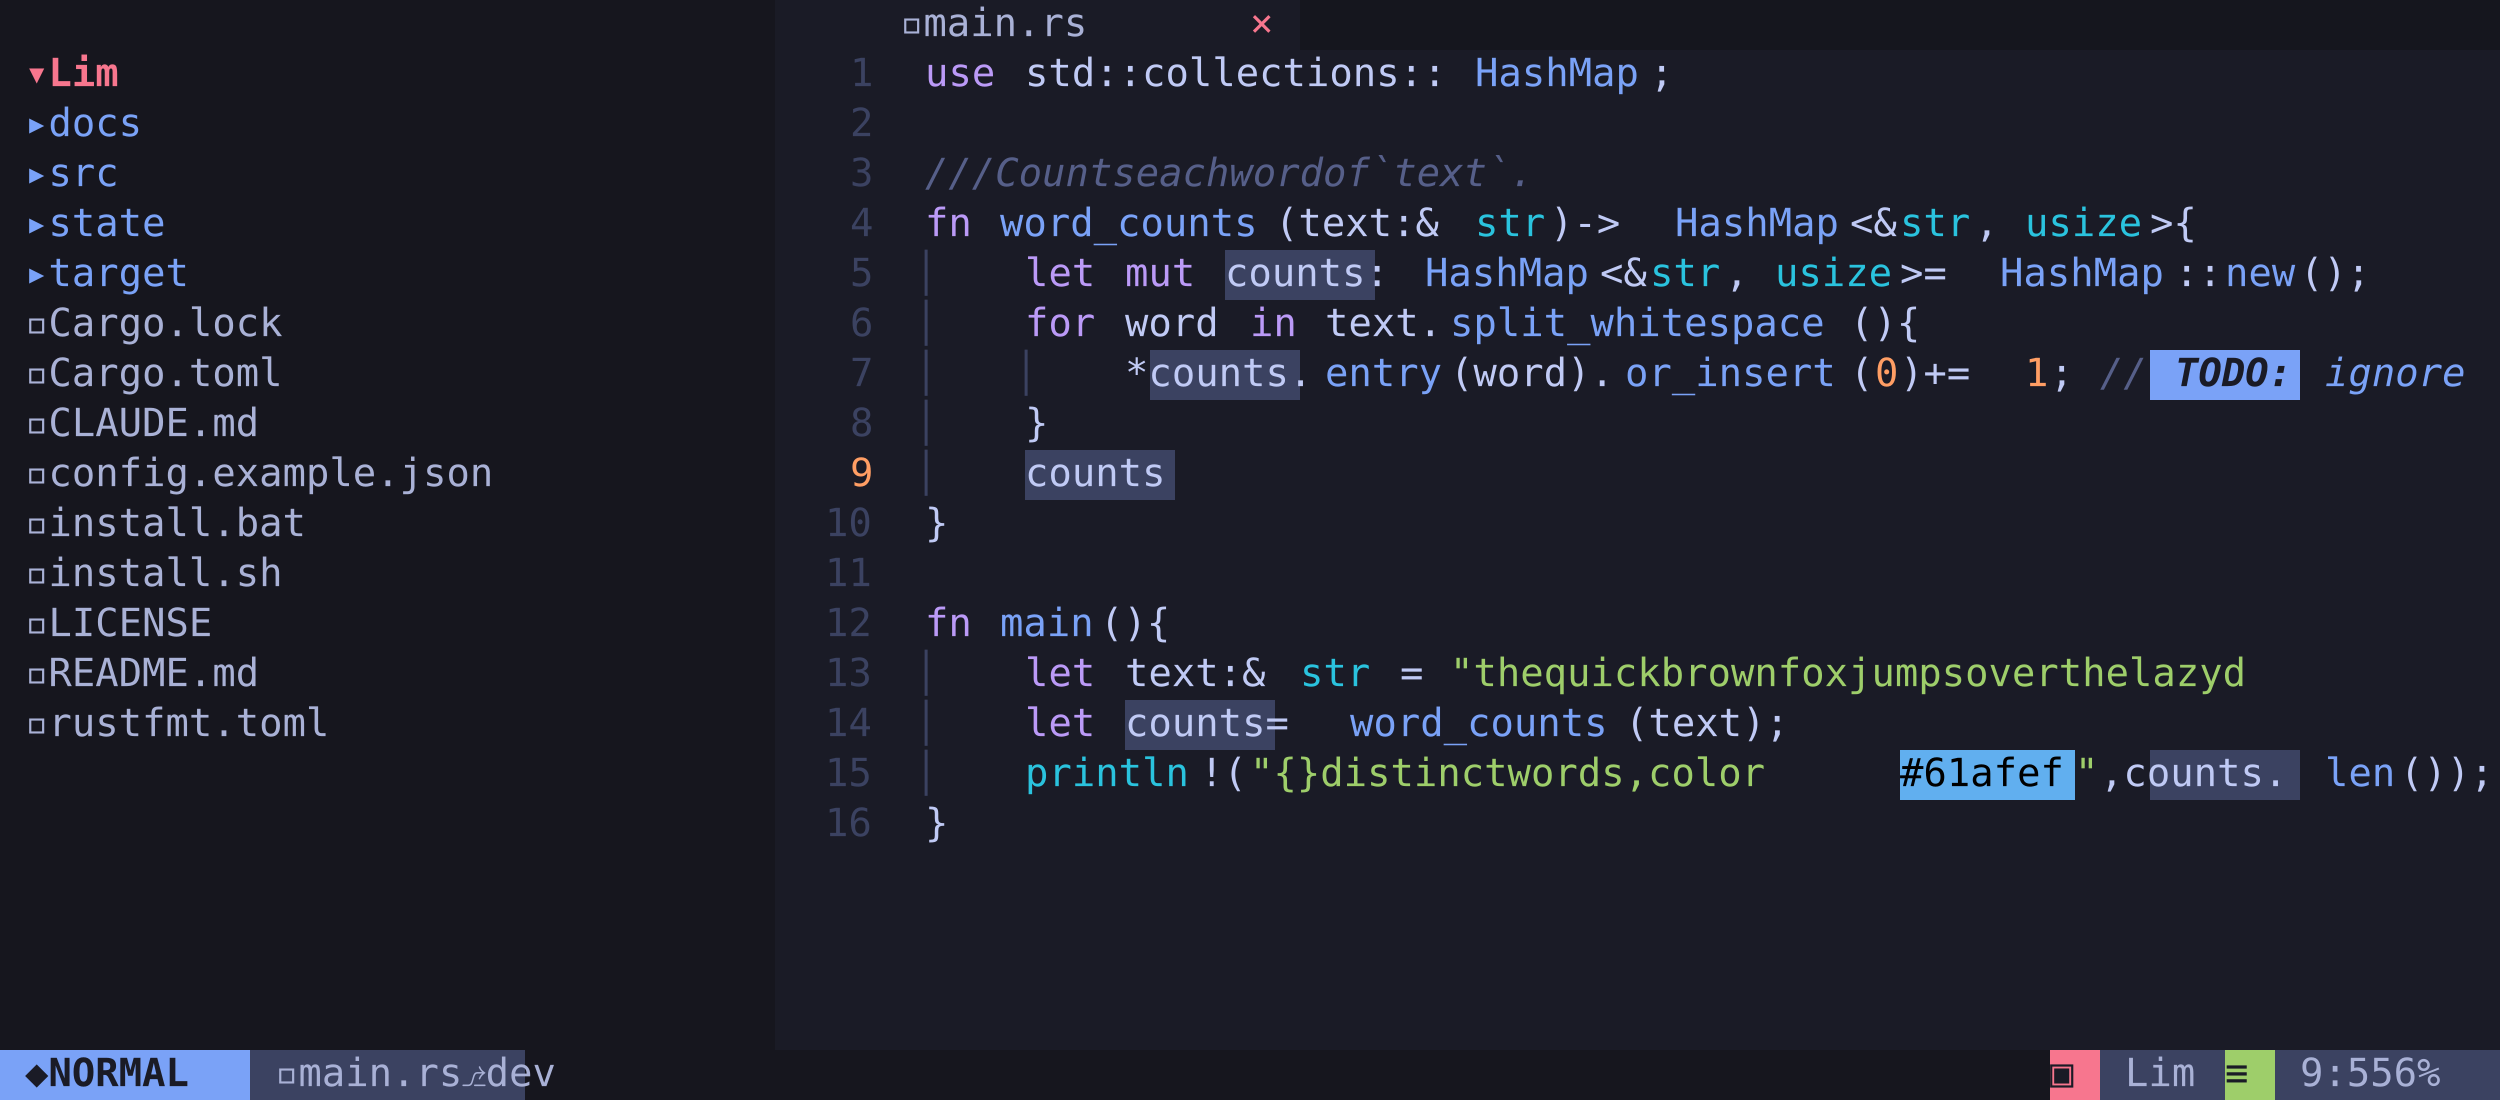
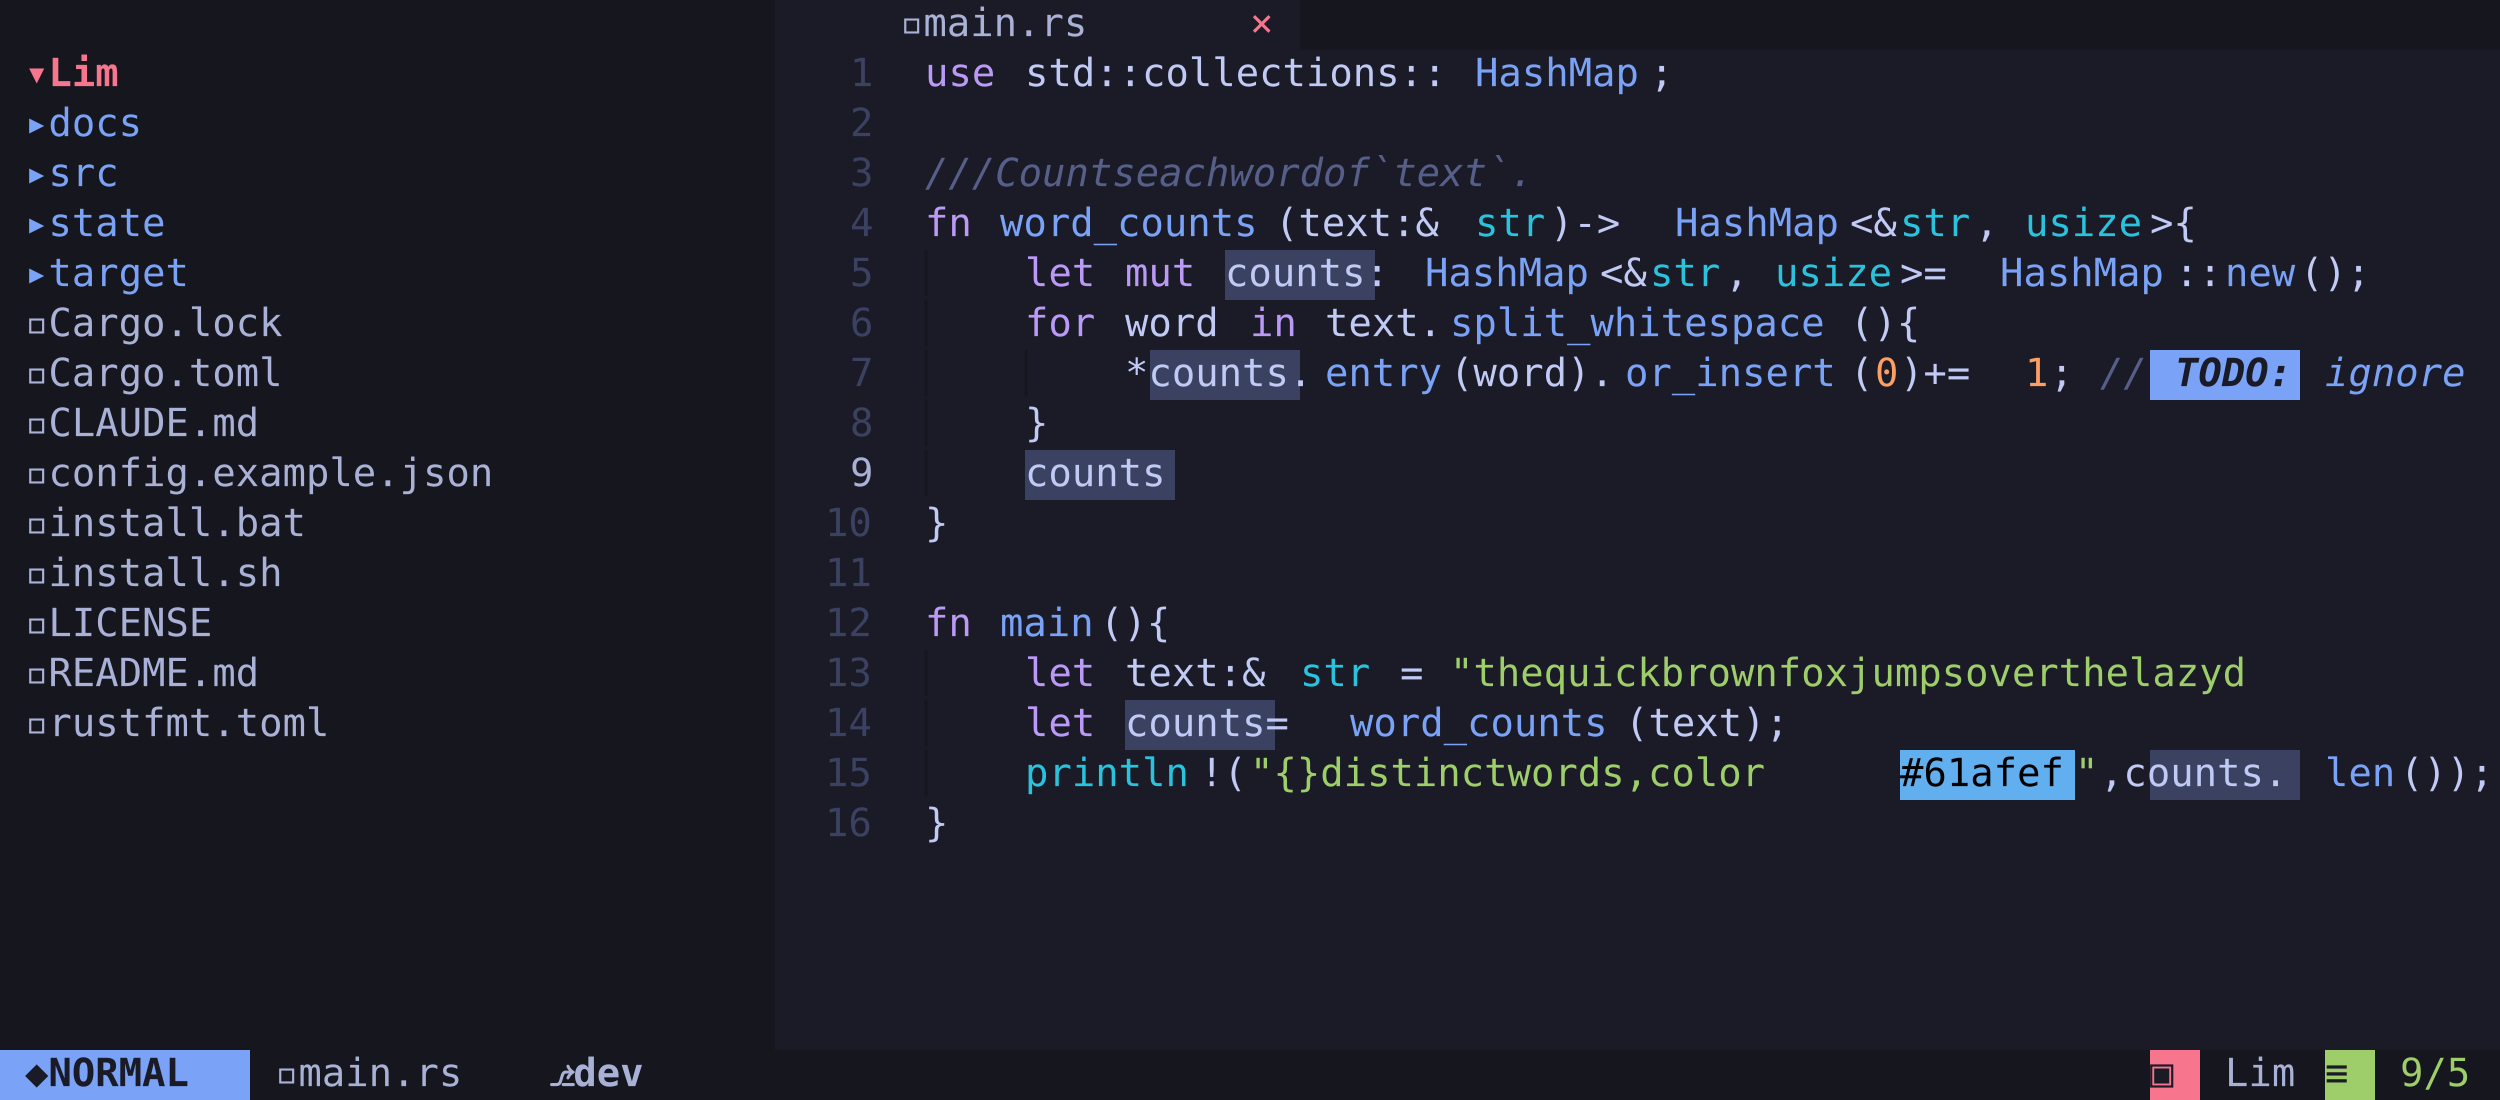
<svg xmlns="http://www.w3.org/2000/svg" width="900" height="396" viewBox="0 0 900 396" font-family="'JetBrainsMono Nerd Font','Symbols Nerd Font','Cascadia Code',Consolas,monospace" font-size="14" xml:space="preserve">
  <rect x="0" y="0" width="279" height="18" fill="#16161e" />
  <rect x="279" y="0" width="189" height="18" fill="#1a1b26" />
  <rect x="468" y="0" width="432" height="18" fill="#15161e" />
  <text x="324 342 351 360 369 378 387 396" y="13" fill="#a9b1d6">▫main.rs</text>
  <text x="450" y="13" fill="#f7768e">×</text>
  <rect x="0" y="18" width="279" height="18" fill="#16161e" />
  <rect x="279" y="18" width="621" height="18" fill="#1a1b26" />
  <text x="9 27 36 45" y="31" fill="#f7768e" font-weight="bold">▾Lim</text>
  <text x="270" y="31" fill="#16161e">│</text>
  <text x="306" y="31" fill="#3b4261">1</text>
  <text x="333 342 351" y="31" fill="#bb9af7">use</text>
  <text x="369 378 387 396 405 414 423 432 441 450 459 468 477 486 495 504 513 522" y="31" fill="#c0caf5">std::collections::</text>
  <text x="531 540 549 558 567 576 585" y="31" fill="#7aa2f7">HashMap</text>
  <text x="594" y="31" fill="#c0caf5">;</text>
  <rect x="0" y="36" width="279" height="18" fill="#16161e" />
  <rect x="279" y="36" width="621" height="18" fill="#1a1b26" />
  <text x="9 27 36 45 54" y="49" fill="#7aa2f7">▸docs</text>
  <text x="270" y="49" fill="#16161e">│</text>
  <text x="306" y="49" fill="#3b4261">2</text>
  <rect x="0" y="54" width="279" height="18" fill="#16161e" />
  <rect x="279" y="54" width="621" height="18" fill="#1a1b26" />
  <text x="9 27 36 45" y="67" fill="#7aa2f7">▸src</text>
  <text x="270" y="67" fill="#16161e">│</text>
  <text x="306" y="67" fill="#3b4261">3</text>
  <text x="333 342 351 369 378 387 396 405 414 432 441 450 459 477 486 495 504 522 531 549 558 567 576 585 594 603" y="67" fill="#565f89" font-style="italic">///Countseachwordof`text`.</text>
  <rect x="0" y="72" width="279" height="18" fill="#16161e" />
  <rect x="279" y="72" width="621" height="18" fill="#1a1b26" />
  <text x="9 27 36 45 54 63" y="85" fill="#7aa2f7">▸state</text>
  <text x="270" y="85" fill="#16161e">│</text>
  <text x="306" y="85" fill="#3b4261">4</text>
  <text x="333 342" y="85" fill="#bb9af7">fn</text>
  <text x="360 369 378 387 396 405 414 423 432 441 450" y="85" fill="#7aa2f7">word_counts</text>
  <text x="459 468 477 486 495 504 522" y="85" fill="#c0caf5">(text:&amp;</text>
  <text x="531 540 549" y="85" fill="#2ac3de">str</text>
  <text x="558 576 585" y="85" fill="#c0caf5">)-&gt;</text>
  <text x="603 612 621 630 639 648 657" y="85" fill="#7aa2f7">HashMap</text>
  <text x="666 675" y="85" fill="#c0caf5">&lt;&amp;</text>
  <text x="684 693 702" y="85" fill="#2ac3de">str</text>
  <text x="711" y="85" fill="#c0caf5">,</text>
  <text x="729 738 747 756 765" y="85" fill="#2ac3de">usize</text>
  <text x="774 792" y="85" fill="#c0caf5">&gt;{</text>
  <rect x="0" y="90" width="279" height="18" fill="#16161e" />
  <rect x="279" y="90" width="162" height="18" fill="#1a1b26" />
  <rect x="441" y="90" width="54" height="18" fill="#3b4261" />
  <rect x="495" y="90" width="405" height="18" fill="#1a1b26" />
  <text x="9 27 36 45 54 63 72" y="103" fill="#7aa2f7">▸target</text>
  <text x="270" y="103" fill="#16161e">│</text>
  <text x="306" y="103" fill="#3b4261">5</text>
-   <text x="333" y="103" fill="#3b4261">▏</text>
+   <text x="333" y="103" fill="#15161e">▏</text>
  <text x="369 378 387" y="103" fill="#bb9af7">let</text>
  <text x="405 414 423" y="103" fill="#bb9af7">mut</text>
  <text x="441 450 459 468 477 486 495" y="103" fill="#c0caf5">counts:</text>
  <text x="513 522 531 540 549 558 567" y="103" fill="#7aa2f7">HashMap</text>
  <text x="576 585" y="103" fill="#c0caf5">&lt;&amp;</text>
  <text x="594 603 612" y="103" fill="#2ac3de">str</text>
  <text x="621" y="103" fill="#c0caf5">,</text>
  <text x="639 648 657 666 675" y="103" fill="#2ac3de">usize</text>
  <text x="684 702" y="103" fill="#c0caf5">&gt;=</text>
  <text x="720 729 738 747 756 765 774" y="103" fill="#7aa2f7">HashMap</text>
  <text x="783 792" y="103" fill="#c0caf5">::</text>
  <text x="801 810 819" y="103" fill="#7aa2f7">new</text>
  <text x="828 837 846" y="103" fill="#c0caf5">();</text>
  <rect x="0" y="108" width="279" height="18" fill="#16161e" />
  <rect x="279" y="108" width="621" height="18" fill="#1a1b26" />
  <text x="9 27 36 45 54 63 72 81 90 99 108" y="121" fill="#a9b1d6">▫Cargo.lock</text>
  <text x="270" y="121" fill="#16161e">│</text>
  <text x="306" y="121" fill="#3b4261">6</text>
-   <text x="333" y="121" fill="#3b4261">▏</text>
+   <text x="333" y="121" fill="#15161e">▏</text>
  <text x="369 378 387" y="121" fill="#bb9af7">for</text>
  <text x="405 414 423 432" y="121" fill="#c0caf5">word</text>
  <text x="450 459" y="121" fill="#bb9af7">in</text>
  <text x="477 486 495 504 513" y="121" fill="#c0caf5">text.</text>
  <text x="522 531 540 549 558 567 576 585 594 603 612 621 630 639 648 657" y="121" fill="#7aa2f7">split_whitespace</text>
  <text x="666 675 693" y="121" fill="#c0caf5">(){</text>
  <rect x="0" y="126" width="279" height="18" fill="#16161e" />
  <rect x="279" y="126" width="135" height="18" fill="#1a1b26" />
  <rect x="414" y="126" width="54" height="18" fill="#3b4261" />
  <rect x="468" y="126" width="306" height="18" fill="#1a1b26" />
  <rect x="774" y="126" width="54" height="18" fill="#7aa2f7" />
  <rect x="828" y="126" width="72" height="18" fill="#1a1b26" />
  <text x="9 27 36 45 54 63 72 81 90 99 108" y="139" fill="#a9b1d6">▫Cargo.toml</text>
  <text x="270" y="139" fill="#16161e">│</text>
  <text x="306" y="139" fill="#3b4261">7</text>
-   <text x="333" y="139" fill="#3b4261">▏</text>
-   <text x="369" y="139" fill="#3b4261">▏</text>
+   <text x="333" y="139" fill="#15161e">▏</text>
+   <text x="369" y="139" fill="#15161e">▏</text>
  <text x="405 414 423 432 441 450 459 468" y="139" fill="#c0caf5">*counts.</text>
  <text x="477 486 495 504 513" y="139" fill="#7aa2f7">entry</text>
  <text x="522 531 540 549 558 567 576" y="139" fill="#c0caf5">(word).</text>
  <text x="585 594 603 612 621 630 639 648 657" y="139" fill="#7aa2f7">or_insert</text>
  <text x="666" y="139" fill="#c0caf5">(</text>
  <text x="675" y="139" fill="#ff9e64">0</text>
  <text x="684 702 711" y="139" fill="#c0caf5">)+=</text>
  <text x="729" y="139" fill="#ff9e64">1</text>
  <text x="738" y="139" fill="#c0caf5">;</text>
  <text x="756 765" y="139" fill="#565f89" font-style="italic">//</text>
  <text x="783 792 801 810 819" y="139" fill="#1a1b26" font-weight="bold" font-style="italic">TODO:</text>
  <text x="837 846 855 864 873 882" y="139" fill="#7aa2f7" font-style="italic">ignore</text>
  <rect x="0" y="144" width="279" height="18" fill="#16161e" />
  <rect x="279" y="144" width="621" height="18" fill="#1a1b26" />
  <text x="9 27 36 45 54 63 72 81 90 99" y="157" fill="#a9b1d6">▫CLAUDE.md</text>
  <text x="270" y="157" fill="#16161e">│</text>
  <text x="306" y="157" fill="#3b4261">8</text>
-   <text x="333" y="157" fill="#3b4261">▏</text>
+   <text x="333" y="157" fill="#15161e">▏</text>
  <text x="369" y="157" fill="#c0caf5">}</text>
  <rect x="0" y="162" width="279" height="18" fill="#16161e" />
  <rect x="279" y="162" width="90" height="18" fill="#1a1b26" />
  <rect x="369" y="162" width="54" height="18" fill="#3b4261" />
  <rect x="423" y="162" width="477" height="18" fill="#1a1b26" />
  <text x="9 27 36 45 54 63 72 81 90 99 108 117 126 135 144 153 162 171 180 189" y="175" fill="#a9b1d6">▫config.example.json</text>
  <text x="270" y="175" fill="#16161e">│</text>
-   <text x="306" y="175" fill="#ff9e64">9</text>
-   <text x="333" y="175" fill="#3b4261">▏</text>
+   <text x="306" y="175" fill="#a9b1d6">9</text>
+   <text x="333" y="175" fill="#15161e">▏</text>
  <text x="369 378 387 396 405 414" y="175" fill="#c0caf5">counts</text>
  <rect x="0" y="180" width="279" height="18" fill="#16161e" />
  <rect x="279" y="180" width="621" height="18" fill="#1a1b26" />
  <text x="9 27 36 45 54 63 72 81 90 99 108 117" y="193" fill="#a9b1d6">▫install.bat</text>
  <text x="270" y="193" fill="#16161e">│</text>
  <text x="297 306" y="193" fill="#3b4261">10</text>
  <text x="333" y="193" fill="#c0caf5">}</text>
  <rect x="0" y="198" width="279" height="18" fill="#16161e" />
  <rect x="279" y="198" width="621" height="18" fill="#1a1b26" />
  <text x="9 27 36 45 54 63 72 81 90 99 108" y="211" fill="#a9b1d6">▫install.sh</text>
  <text x="270" y="211" fill="#16161e">│</text>
  <text x="297 306" y="211" fill="#3b4261">11</text>
  <rect x="0" y="216" width="279" height="18" fill="#16161e" />
  <rect x="279" y="216" width="621" height="18" fill="#1a1b26" />
  <text x="9 27 36 45 54 63 72 81" y="229" fill="#a9b1d6">▫LICENSE</text>
  <text x="270" y="229" fill="#16161e">│</text>
  <text x="297 306" y="229" fill="#3b4261">12</text>
  <text x="333 342" y="229" fill="#bb9af7">fn</text>
  <text x="360 369 378 387" y="229" fill="#7aa2f7">main</text>
  <text x="396 405 423" y="229" fill="#c0caf5">(){</text>
  <rect x="0" y="234" width="279" height="18" fill="#16161e" />
  <rect x="279" y="234" width="621" height="18" fill="#1a1b26" />
  <text x="9 27 36 45 54 63 72 81 90 99" y="247" fill="#a9b1d6">▫README.md</text>
  <text x="270" y="247" fill="#16161e">│</text>
  <text x="297 306" y="247" fill="#3b4261">13</text>
-   <text x="333" y="247" fill="#3b4261">▏</text>
+   <text x="333" y="247" fill="#15161e">▏</text>
  <text x="369 378 387" y="247" fill="#bb9af7">let</text>
  <text x="405 414 423 432 441 459" y="247" fill="#c0caf5">text:&amp;</text>
  <text x="468 477 486" y="247" fill="#2ac3de">str</text>
  <text x="504" y="247" fill="#c0caf5">=</text>
  <text x="522 531 540 549 567 576 585 594 603 621 630 639 648 657 675 684 693 711 720 729 738 747 765 774 783 792 810 819 828 846 855 864 873 891" y="247" fill="#9ece6a">"thequickbrownfoxjumpsoverthelazyd</text>
  <rect x="0" y="252" width="279" height="18" fill="#16161e" />
  <rect x="279" y="252" width="126" height="18" fill="#1a1b26" />
  <rect x="405" y="252" width="54" height="18" fill="#3b4261" />
  <rect x="459" y="252" width="441" height="18" fill="#1a1b26" />
  <text x="9 27 36 45 54 63 72 81 90 99 108 117 126" y="265" fill="#a9b1d6">▫rustfmt.toml</text>
  <text x="270" y="265" fill="#16161e">│</text>
  <text x="297 306" y="265" fill="#3b4261">14</text>
-   <text x="333" y="265" fill="#3b4261">▏</text>
+   <text x="333" y="265" fill="#15161e">▏</text>
  <text x="369 378 387" y="265" fill="#bb9af7">let</text>
  <text x="405 414 423 432 441 450 468" y="265" fill="#c0caf5">counts=</text>
  <text x="486 495 504 513 522 531 540 549 558 567 576" y="265" fill="#7aa2f7">word_counts</text>
  <text x="585 594 603 612 621 630 639" y="265" fill="#c0caf5">(text);</text>
  <rect x="0" y="270" width="279" height="18" fill="#16161e" />
  <rect x="279" y="270" width="405" height="18" fill="#1a1b26" />
  <rect x="684" y="270" width="63" height="18" fill="#61afef" />
  <rect x="747" y="270" width="27" height="18" fill="#1a1b26" />
  <rect x="774" y="270" width="54" height="18" fill="#3b4261" />
  <rect x="828" y="270" width="72" height="18" fill="#1a1b26" />
  <text x="270" y="283" fill="#16161e">│</text>
  <text x="297 306" y="283" fill="#3b4261">15</text>
-   <text x="333" y="283" fill="#3b4261">▏</text>
+   <text x="333" y="283" fill="#15161e">▏</text>
  <text x="369 378 387 396 405 414 423" y="283" fill="#2ac3de">println</text>
  <text x="432 441" y="283" fill="#c0caf5">!(</text>
  <text x="450 459 468 486 495 504 513 522 531 540 549 567 576 585 594 603 612 630 639 648 657 666" y="283" fill="#9ece6a">"{}distinctwords,color</text>
  <text x="684 693 702 711 720 729 738" y="283" fill="#000000">#61afef</text>
  <text x="747" y="283" fill="#9ece6a">"</text>
  <text x="756 774 783 792 801 810 819 828" y="283" fill="#c0caf5">,counts.</text>
  <text x="837 846 855" y="283" fill="#7aa2f7">len</text>
  <text x="864 873 882 891" y="283" fill="#c0caf5">());</text>
  <rect x="0" y="288" width="279" height="18" fill="#16161e" />
  <rect x="279" y="288" width="621" height="18" fill="#1a1b26" />
  <text x="270" y="301" fill="#16161e">│</text>
  <text x="297 306" y="301" fill="#3b4261">16</text>
  <text x="333" y="301" fill="#c0caf5">}</text>
  <rect x="0" y="306" width="279" height="18" fill="#16161e" />
  <rect x="279" y="306" width="621" height="18" fill="#1a1b26" />
  <text x="270" y="319" fill="#16161e">│</text>
  <rect x="0" y="324" width="279" height="18" fill="#16161e" />
  <rect x="279" y="324" width="621" height="18" fill="#1a1b26" />
  <text x="270" y="337" fill="#16161e">│</text>
  <rect x="0" y="342" width="279" height="18" fill="#16161e" />
  <rect x="279" y="342" width="621" height="18" fill="#1a1b26" />
  <text x="270" y="355" fill="#16161e">│</text>
  <rect x="0" y="360" width="279" height="18" fill="#16161e" />
  <rect x="279" y="360" width="621" height="18" fill="#1a1b26" />
  <text x="270" y="373" fill="#16161e">│</text>
  <rect x="0" y="378" width="90" height="18" fill="#7aa2f7" />
-   <rect x="90" y="378" width="99" height="18" fill="#3b4261" />
-   <rect x="189" y="378" width="549" height="18" fill="#16161e" />
-   <rect x="738" y="378" width="18" height="18" fill="#f7768e" />
-   <rect x="756" y="378" width="45" height="18" fill="#3b4261" />
-   <rect x="801" y="378" width="18" height="18" fill="#9ece6a" />
-   <rect x="819" y="378" width="81" height="18" fill="#3b4261" />
+   <rect x="90" y="378" width="99" height="18" fill="#15161e" />
+   <rect x="189" y="378" width="585" height="18" fill="#16161e" />
+   <rect x="774" y="378" width="18" height="18" fill="#f7768e" />
+   <rect x="792" y="378" width="45" height="18" fill="#15161e" />
+   <rect x="837" y="378" width="18" height="18" fill="#9ece6a" />
+   <rect x="855" y="378" width="45" height="18" fill="#15161e" />
  <text x="9 27 36 45 54 63 72" y="391" fill="#1a1b26" font-weight="bold">◆NORMAL</text>
-   <text x="99 117 126 135 144 153 162 171 198 216 225 234" y="391" fill="#a9b1d6">▫main.rs⎇dev</text>
-   <text x="738" y="391" fill="#1a1b26">▣</text>
-   <text x="765 774 783" y="391" fill="#a9b1d6">Lim</text>
-   <text x="801" y="391" fill="#1a1b26">≡</text>
-   <text x="828 837 846 864 873 882" y="391" fill="#a9b1d6">9:556%</text>
+   <text x="99 117 126 135 144 153 162 171" y="391" fill="#a9b1d6">▫main.rs</text>
+   <text x="198 216 225 234" y="391" fill="#a9b1d6" font-weight="bold">⎇dev</text>
+   <text x="774" y="391" fill="#1a1b26">▣</text>
+   <text x="801 810 819" y="391" fill="#a9b1d6">Lim</text>
+   <text x="837" y="391" fill="#1a1b26">≡</text>
+   <text x="864 873 882" y="391" fill="#9ece6a">9/5</text>
</svg>
